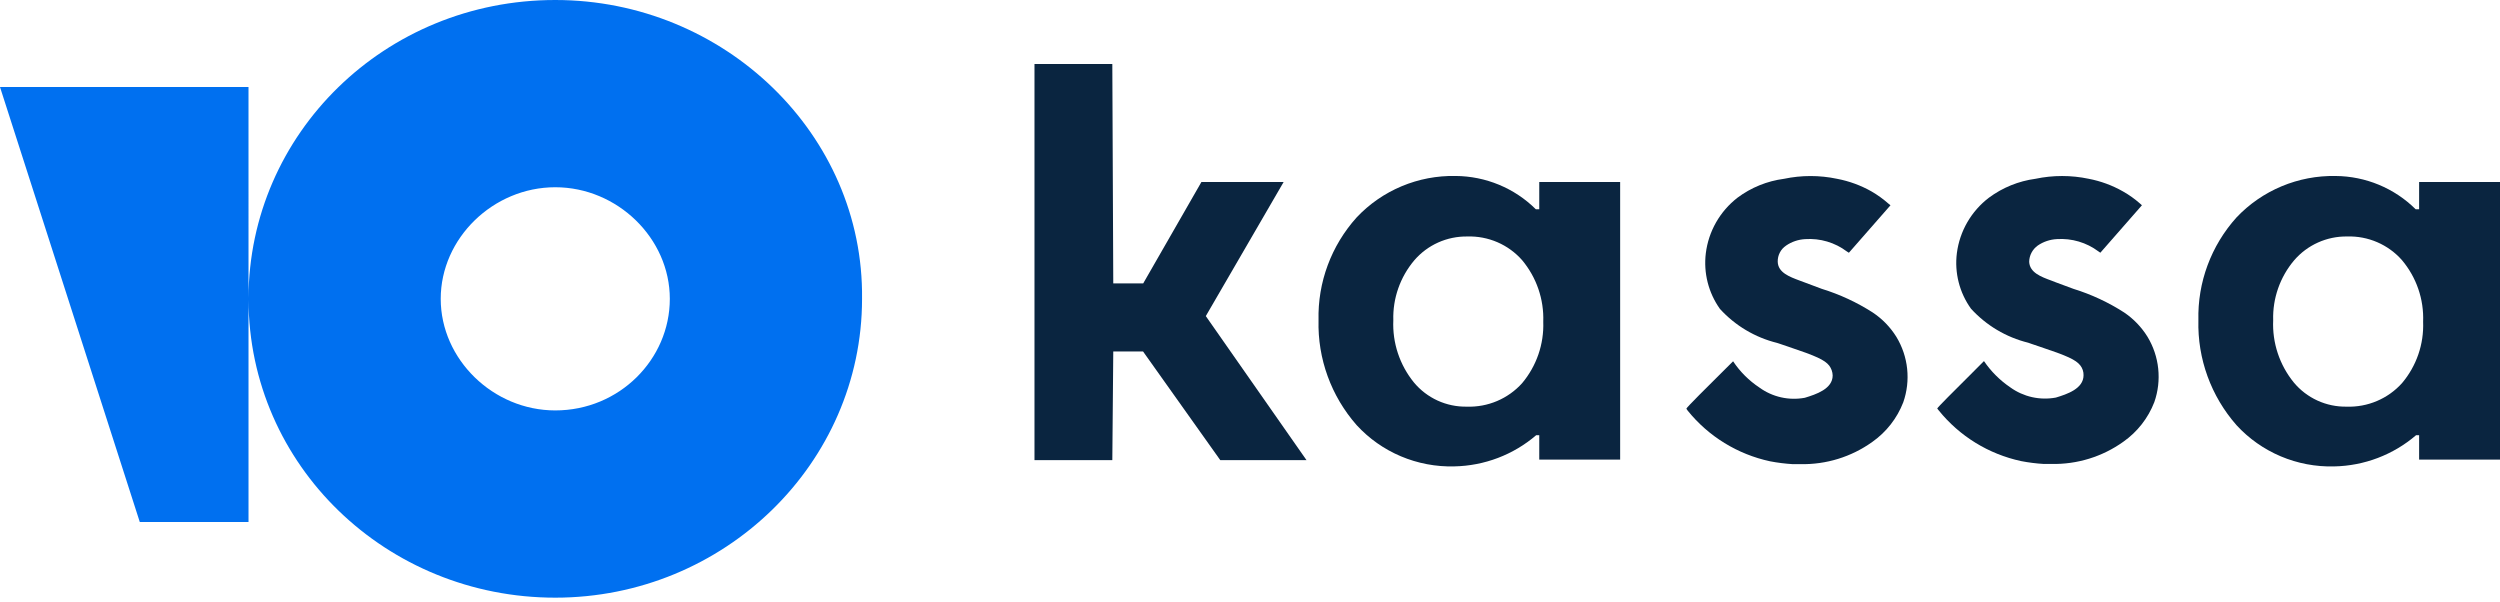
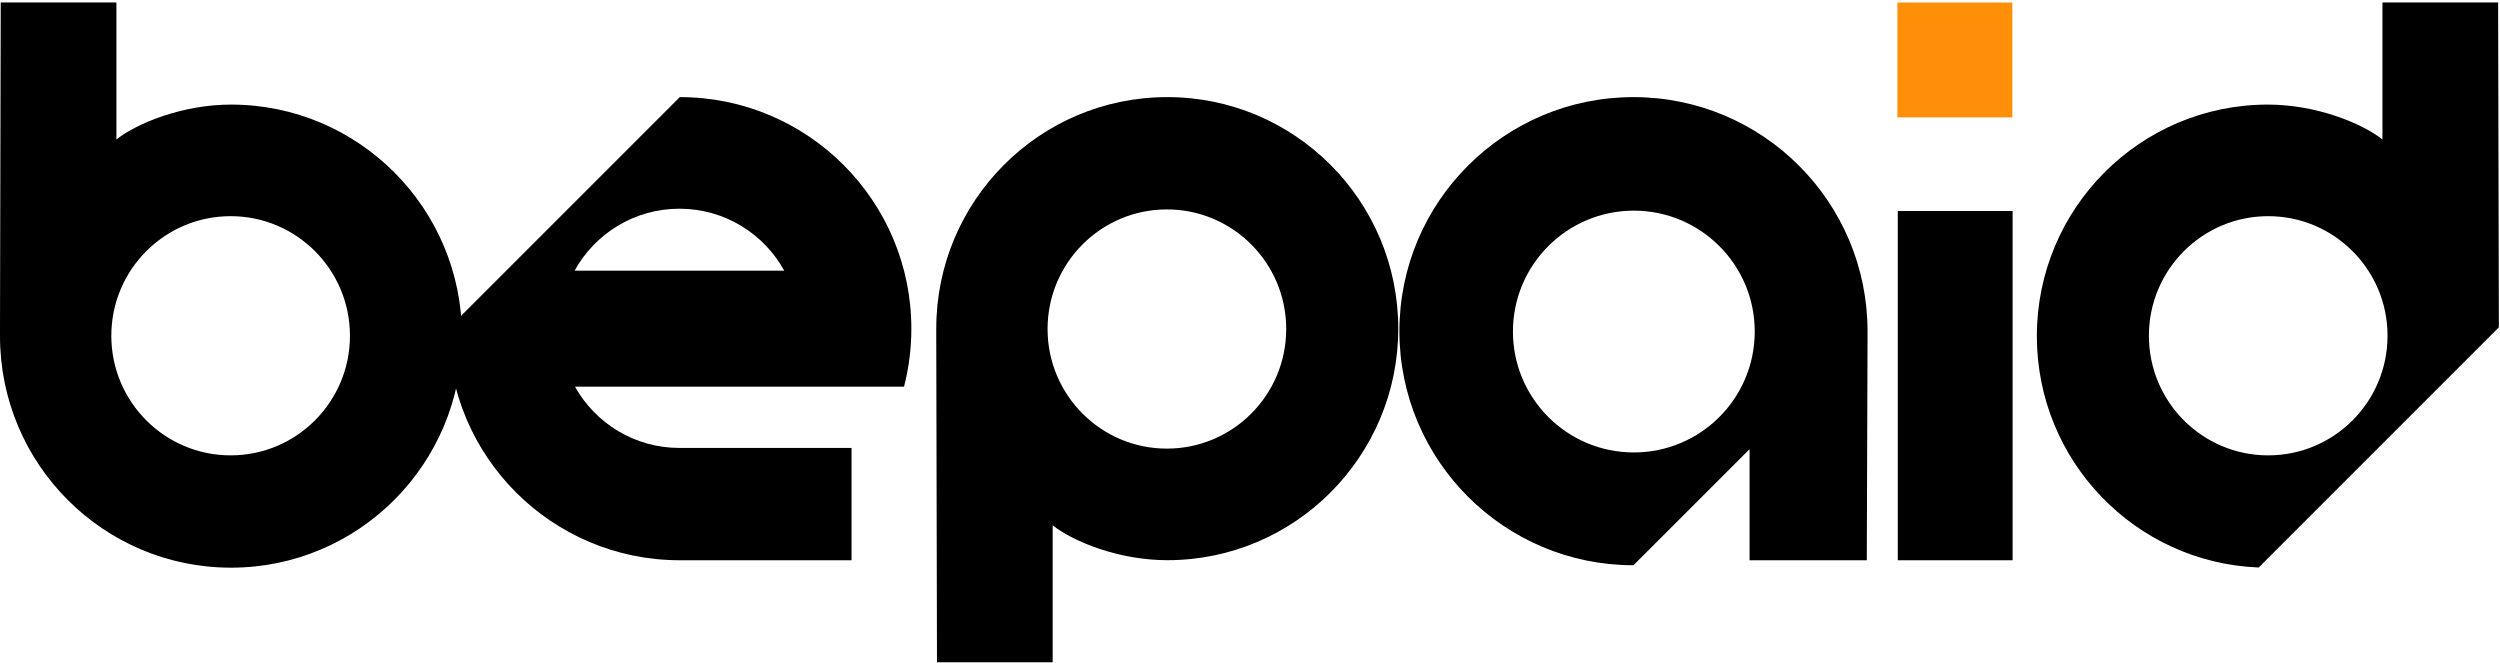
- <svg xmlns="http://www.w3.org/2000/svg" fill="none" height="64" viewBox="0 0 266 64" width="266">
-   <g fill="#0a2540">
-     <path d="m136.578 19.367h-8.748l-6.191 10.784h-3.187l-.101-23.338h-8.282v42.148h8.282l.101-11.568h3.167l8.22 11.568h9.175l-10.717-15.33z" />
-     <path d="m199.259 33.249c-1.683-1.079-3.506-1.925-5.42-2.515l-1.827-.684-.494-.184c-1.135-.422-2.327-.865-2.368-2.009-.01-.34.066-.676.222-.979s.387-.561.672-.751c.599-.41 1.302-.646 2.029-.684 1.586-.108 3.158.356 4.425 1.308l.224.141 4.425-5.05-.224-.181c-.551-.487-1.149-.918-1.786-1.288-1.141-.647-2.383-1.103-3.674-1.348-1.86-.392-3.783-.392-5.643 0-1.798.236-3.504.929-4.953 2.012-.926.718-1.7 1.61-2.278 2.625-.578 1.015-.949 2.133-1.091 3.29-.254 2.088.281 4.195 1.502 5.915 1.622 1.78 3.742 3.041 6.089 3.621l.366.121.832.282c3.004 1.006 3.857 1.408 4.344 2.012.226.304.354.669.365 1.046 0 1.429-1.766 2.012-2.963 2.374-.838.156-1.698.14-2.529-.047s-1.615-.541-2.302-1.04c-1.113-.738-2.065-1.688-2.801-2.796-.123.127-.53.53-1.062 1.057-1.493 1.479-3.971 3.934-3.911 3.993l.142.201c2.21 2.743 5.307 4.647 8.768 5.392.791.152 1.592.252 2.396.302h.832c2.734.057 5.413-.769 7.632-2.354 1.501-1.052 2.652-2.523 3.309-4.225.399-1.143.54-2.358.414-3.561-.126-1.203-.517-2.363-1.145-3.4-.642-1.034-1.5-1.919-2.517-2.595z" />
-     <path d="m220.614 30.734c1.907.59 3.724 1.436 5.399 2.515.999.676 1.842 1.554 2.476 2.575.628 1.037 1.019 2.197 1.145 3.4.126 1.203-.015 2.418-.414 3.561-.656 1.702-1.808 3.173-3.309 4.225-2.219 1.584-4.898 2.411-7.632 2.354h-.832c-.804-.048-1.604-.149-2.395-.302-3.462-.745-6.558-2.649-8.769-5.392l-.162-.201c-.04-.053 1.917-1.999 3.397-3.47.777-.772 1.422-1.414 1.576-1.58.747 1.099 1.697 2.048 2.801 2.796.691.499 1.478.853 2.312 1.04.834.187 1.698.203 2.539.046 1.198-.362 2.943-.946 2.943-2.374.011-.378-.111-.748-.345-1.046-.487-.604-1.339-1.006-4.364-2.012l-.832-.282-.345-.121c-2.348-.581-4.468-1.841-6.09-3.621-1.231-1.715-1.767-3.826-1.502-5.915.149-1.157.527-2.273 1.112-3.285s1.366-1.899 2.298-2.61c1.452-1.077 3.157-1.769 4.953-2.012 1.867-.393 3.796-.393 5.663 0 1.285.246 2.52.702 3.654 1.348.647.364 1.252.796 1.807 1.288l.203.181-4.425 5.05-.203-.141c-1.269-.948-2.84-1.413-4.425-1.308-.728.038-1.431.274-2.03.684-.278.198-.505.457-.664.758-.159.3-.244.633-.25.973.061 1.147 1.239 1.589 2.396 2.012l.466.181z" />
-     <path clip-rule="evenodd" d="m163.777 19.367v2.897h-.365c-2.267-2.25-5.338-3.522-8.546-3.541-1.966-.038-3.919.334-5.73 1.093-1.812.759-3.442 1.888-4.784 3.313-2.707 3.005-4.159 6.918-4.06 10.944-.105 4.094 1.344 8.079 4.06 11.166 1.31 1.426 2.914 2.556 4.704 3.312s3.723 1.123 5.668 1.073c3.212-.06 6.301-1.235 8.728-3.32h.325v2.595h8.607v-29.534zm.426 14.868c.087 2.38-.715 4.708-2.253 6.539-.737.818-1.646 1.465-2.663 1.896s-2.117.635-3.223.598c-1.072.018-2.135-.204-3.109-.65-.973-.446-1.833-1.104-2.514-1.925-1.519-1.868-2.298-4.222-2.192-6.619-.069-2.325.726-4.595 2.233-6.378.694-.809 1.56-1.455 2.535-1.893.976-.438 2.037-.657 3.108-.641 1.098-.034 2.19.174 3.198.609 1.007.435 1.904 1.086 2.627 1.906 1.537 1.839 2.339 4.173 2.253 6.559z" fill-rule="evenodd" />
-     <path clip-rule="evenodd" d="m257.394 22.265v-2.897h8.606v29.534h-8.606v-2.595h-.325c-2.428 2.085-5.517 3.26-8.728 3.32-1.946.049-3.879-.317-5.668-1.073-1.79-.757-3.395-1.887-4.705-3.312-2.716-3.087-4.164-7.071-4.059-11.166-.099-4.027 1.352-7.94 4.059-10.945 1.348-1.423 2.982-2.551 4.796-3.31 1.815-.759 3.77-1.132 5.739-1.096 3.201.024 6.263 1.296 8.525 3.541zm-1.827 18.509c1.546-1.826 2.349-4.157 2.253-6.539.095-2.388-.708-4.725-2.253-6.559-.723-.82-1.621-1.471-2.628-1.906-1.007-.435-2.1-.643-3.198-.609-1.071-.016-2.132.203-3.107.642-.976.438-1.842 1.085-2.536 1.893-1.507 1.783-2.301 4.052-2.232 6.378-.107 2.397.673 4.751 2.192 6.619.681.821 1.54 1.479 2.514 1.925.973.446 2.036.668 3.108.65 1.106.037 2.206-.167 3.223-.599 1.018-.431 1.927-1.078 2.664-1.896z" fill-rule="evenodd" />
-   </g>
-   <path clip-rule="evenodd" d="m26.442 31.709c.048-17.468 14.491-31.709 32.64-31.709 17.973 0 32.846 14.288 32.64 31.796 0 17.508-14.667 31.796-32.64 31.796-17.943 0-32.592-14.041-32.64-31.709v23.659h-11.569l-14.874-46.285h26.442zm20.451.087c0 6.44 5.578 11.873 12.188 11.873 6.817 0 12.188-5.434 12.188-11.873s-5.578-11.873-12.188-11.873c-6.611 0-12.188 5.433-12.188 11.873z" fill="#0070f0" fill-rule="evenodd" />
+ <svg xmlns="http://www.w3.org/2000/svg" width="1000" height="265" viewBox="0 0 1000 265" fill="none">
+   <path fill="#000" fill-rule="evenodd" d="M271.912 224.103c-51.157 0-92.629-41.472-92.629-92.63l92.629-92.63c51.158 0 92.63 41.472 92.63 92.63 0 8.01-1.017 15.782-2.928 23.194H229.989c8.187 14.623 23.828 24.507 41.778 24.507h68.852v44.929h-68.707Zm-.145-140.622c18.068 0 33.798 10.016 41.939 24.798h-83.879c8.141-14.782 23.871-24.798 41.94-24.798Z" clip-rule="evenodd" />
+   <path fill="#000" fill-rule="evenodd" d="M46.564.996H.29L0 130.942v3.511c0 51.151 41.369 92.617 92.4 92.617 51.031 0 92.4-41.466 92.4-92.617 0-51.152-41.369-92.618-92.4-92.618-19.34 0-37.606 7.432-45.836 13.955V.996Zm45.69 181.151c26.36 0 47.728-21.419 47.728-47.84 0-26.422-21.368-47.84-47.728-47.84-26.359 0-47.728 21.418-47.728 47.84 0 26.421 21.369 47.84 47.728 47.84ZM999.25.996h-46.273V55.79c-8.231-6.523-26.496-13.955-45.836-13.955-51.031 0-92.4 41.466-92.4 92.618 0 49.922 39.405 90.619 88.739 92.546l96.061-96.061L999.25.996ZM859.559 134.307c0 26.421 21.368 47.84 47.728 47.84 26.359 0 47.727-21.419 47.727-47.84 0-26.422-21.368-47.84-47.727-47.84-26.36 0-47.728 21.418-47.728 47.84ZM421.066 264.916h-46.273l-.291-129.946v-3.51c0-51.152 41.369-92.618 92.4-92.618 51.031 0 92.4 41.466 92.4 92.618 0 51.151-41.369 92.617-92.4 92.617-19.341 0-37.606-7.432-45.836-13.955v54.794Zm45.69-181.15c26.36 0 47.728 21.418 47.728 47.839 0 26.422-21.368 47.841-47.728 47.841-26.359 0-47.728-21.419-47.728-47.841 0-26.421 21.369-47.84 47.728-47.84ZM699.831 224.106h46.886l.295-87.653v-3.981c0-51.708-41.918-93.625-93.626-93.625-51.707 0-93.625 41.917-93.625 93.625s41.918 93.626 93.625 93.626l46.445-46.444v44.452ZM653.534 84.259c-26.709 0-48.361 21.652-48.361 48.361 0 26.709 21.652 48.36 48.361 48.36 26.709 0 48.361-21.651 48.361-48.36s-21.652-48.361-48.361-48.361Z" clip-rule="evenodd" />
+   <path fill="#000" d="M759.112 84.41h45.933v139.695h-45.933V84.41Z" />
+   <path fill="#FF8E09" d="M758.964.996h45.965v45.965h-45.965V.996Z" />
</svg>
